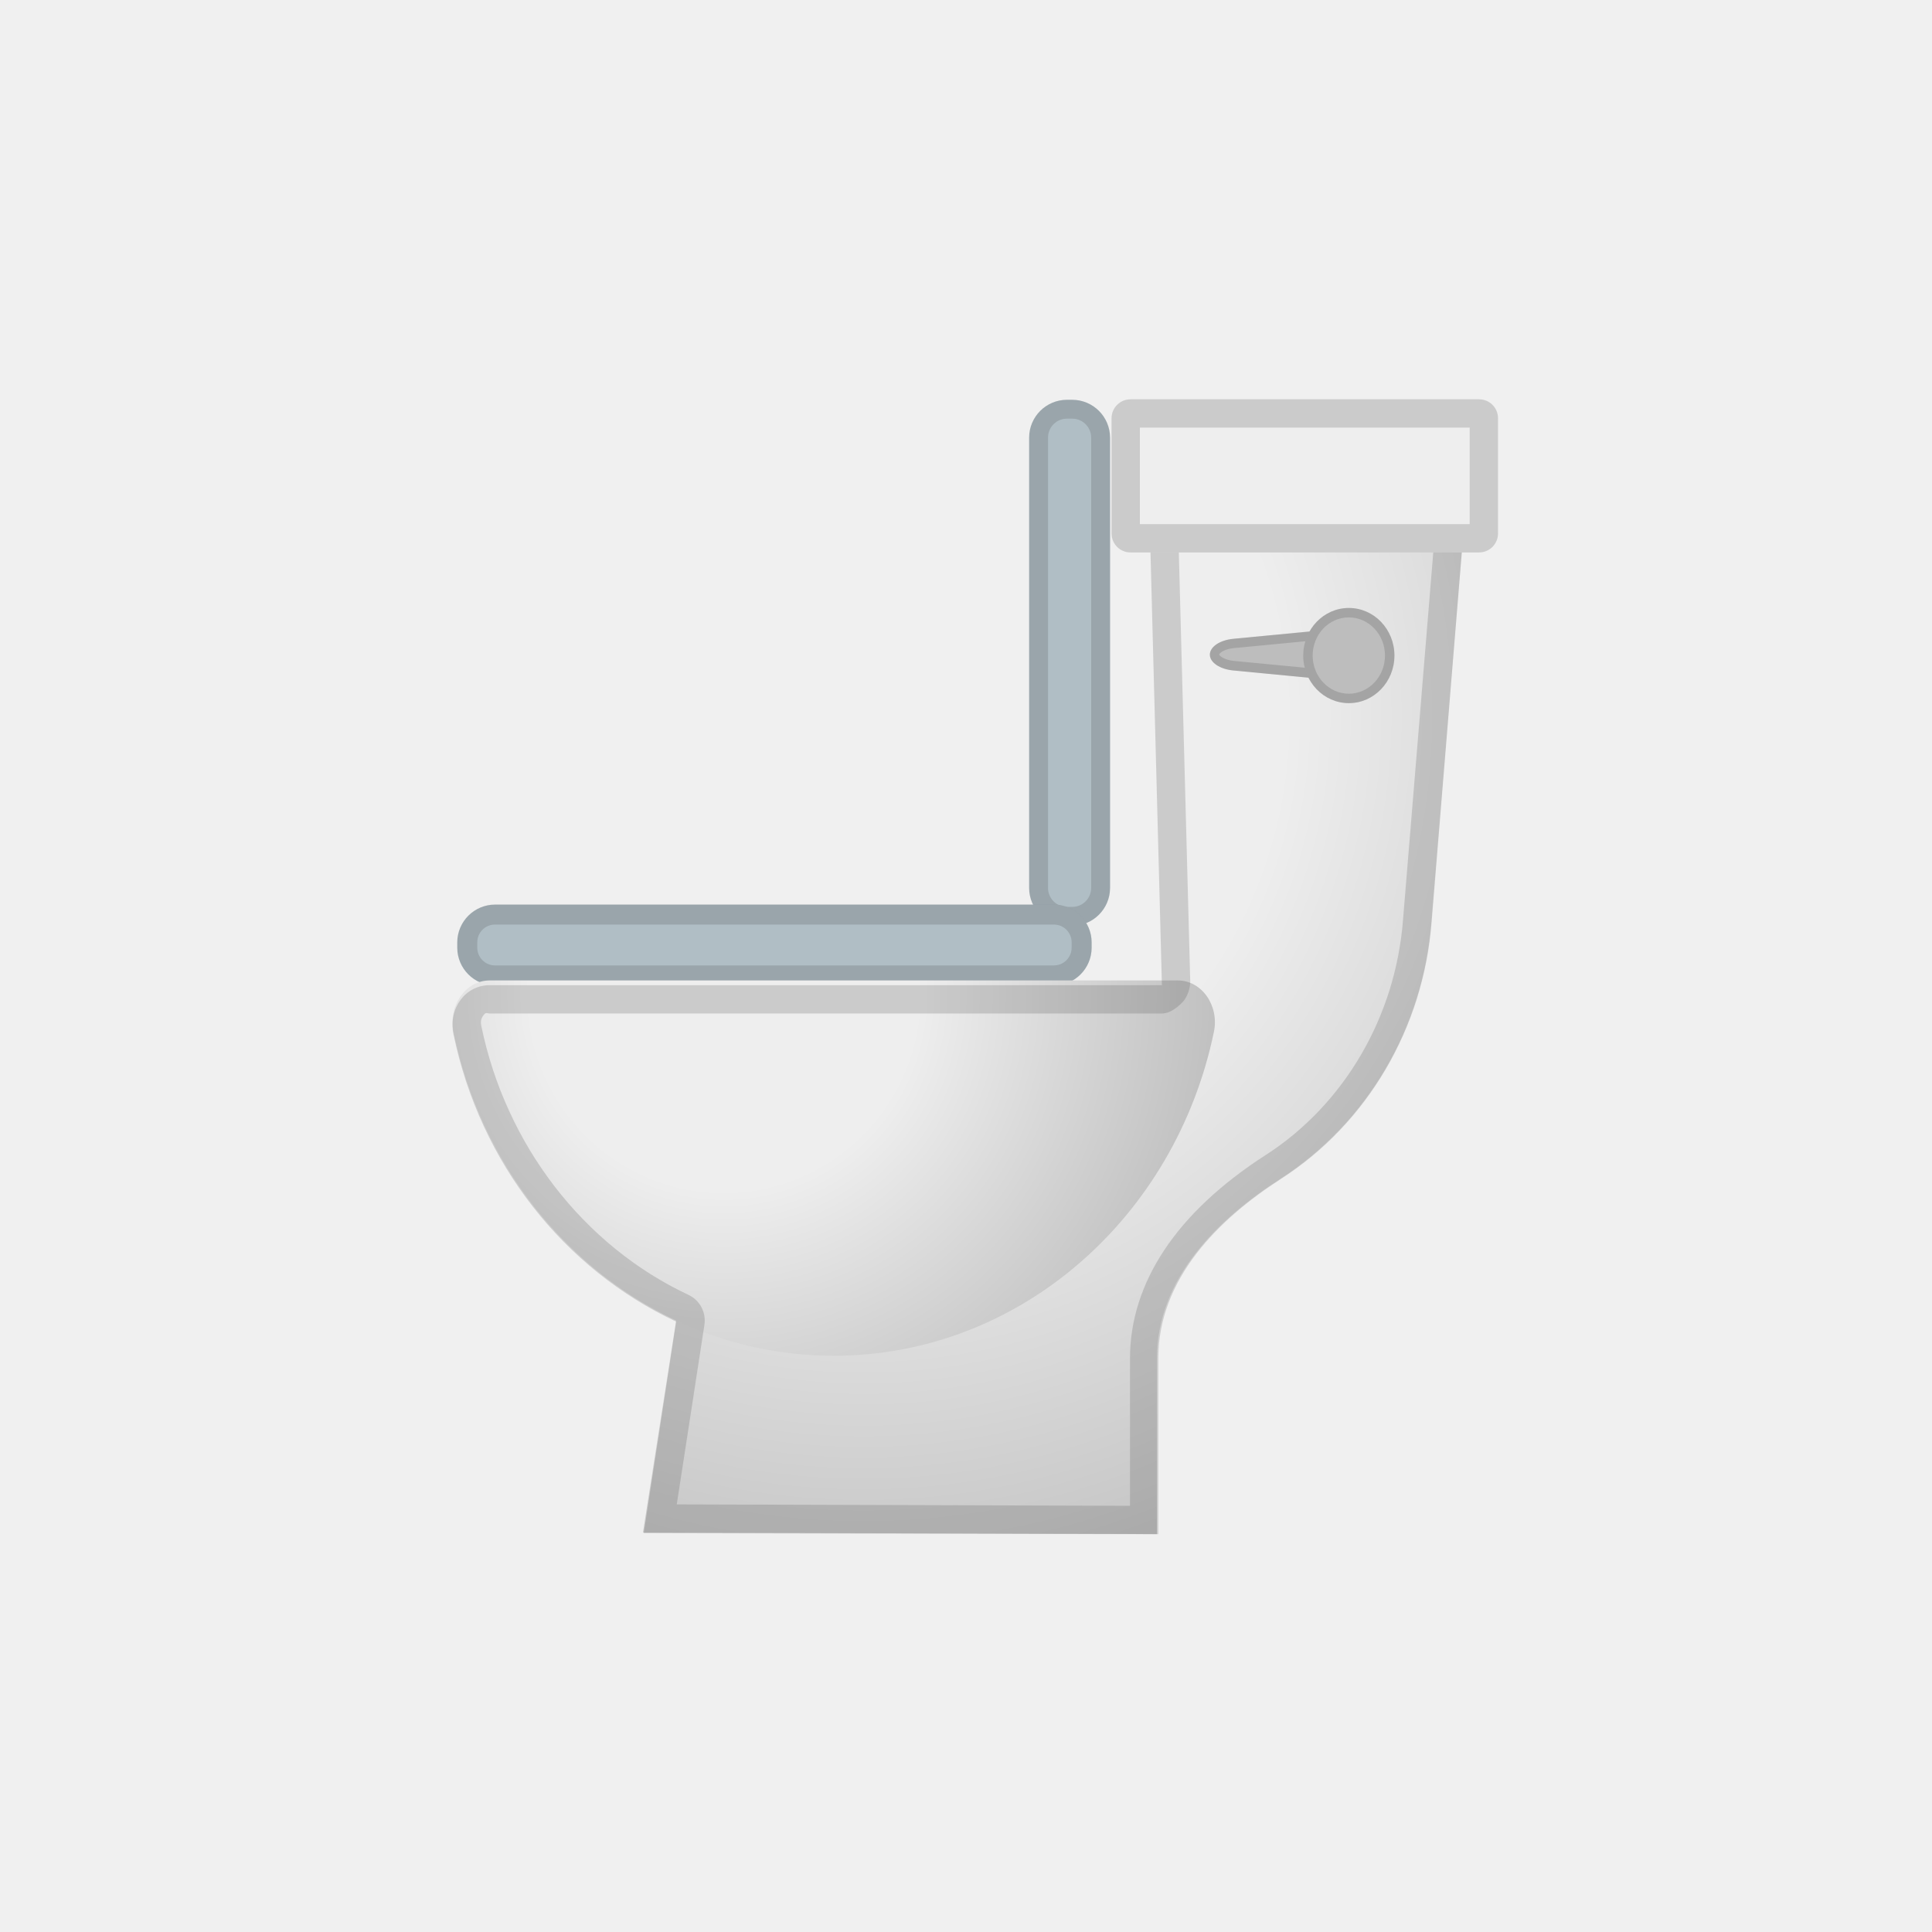
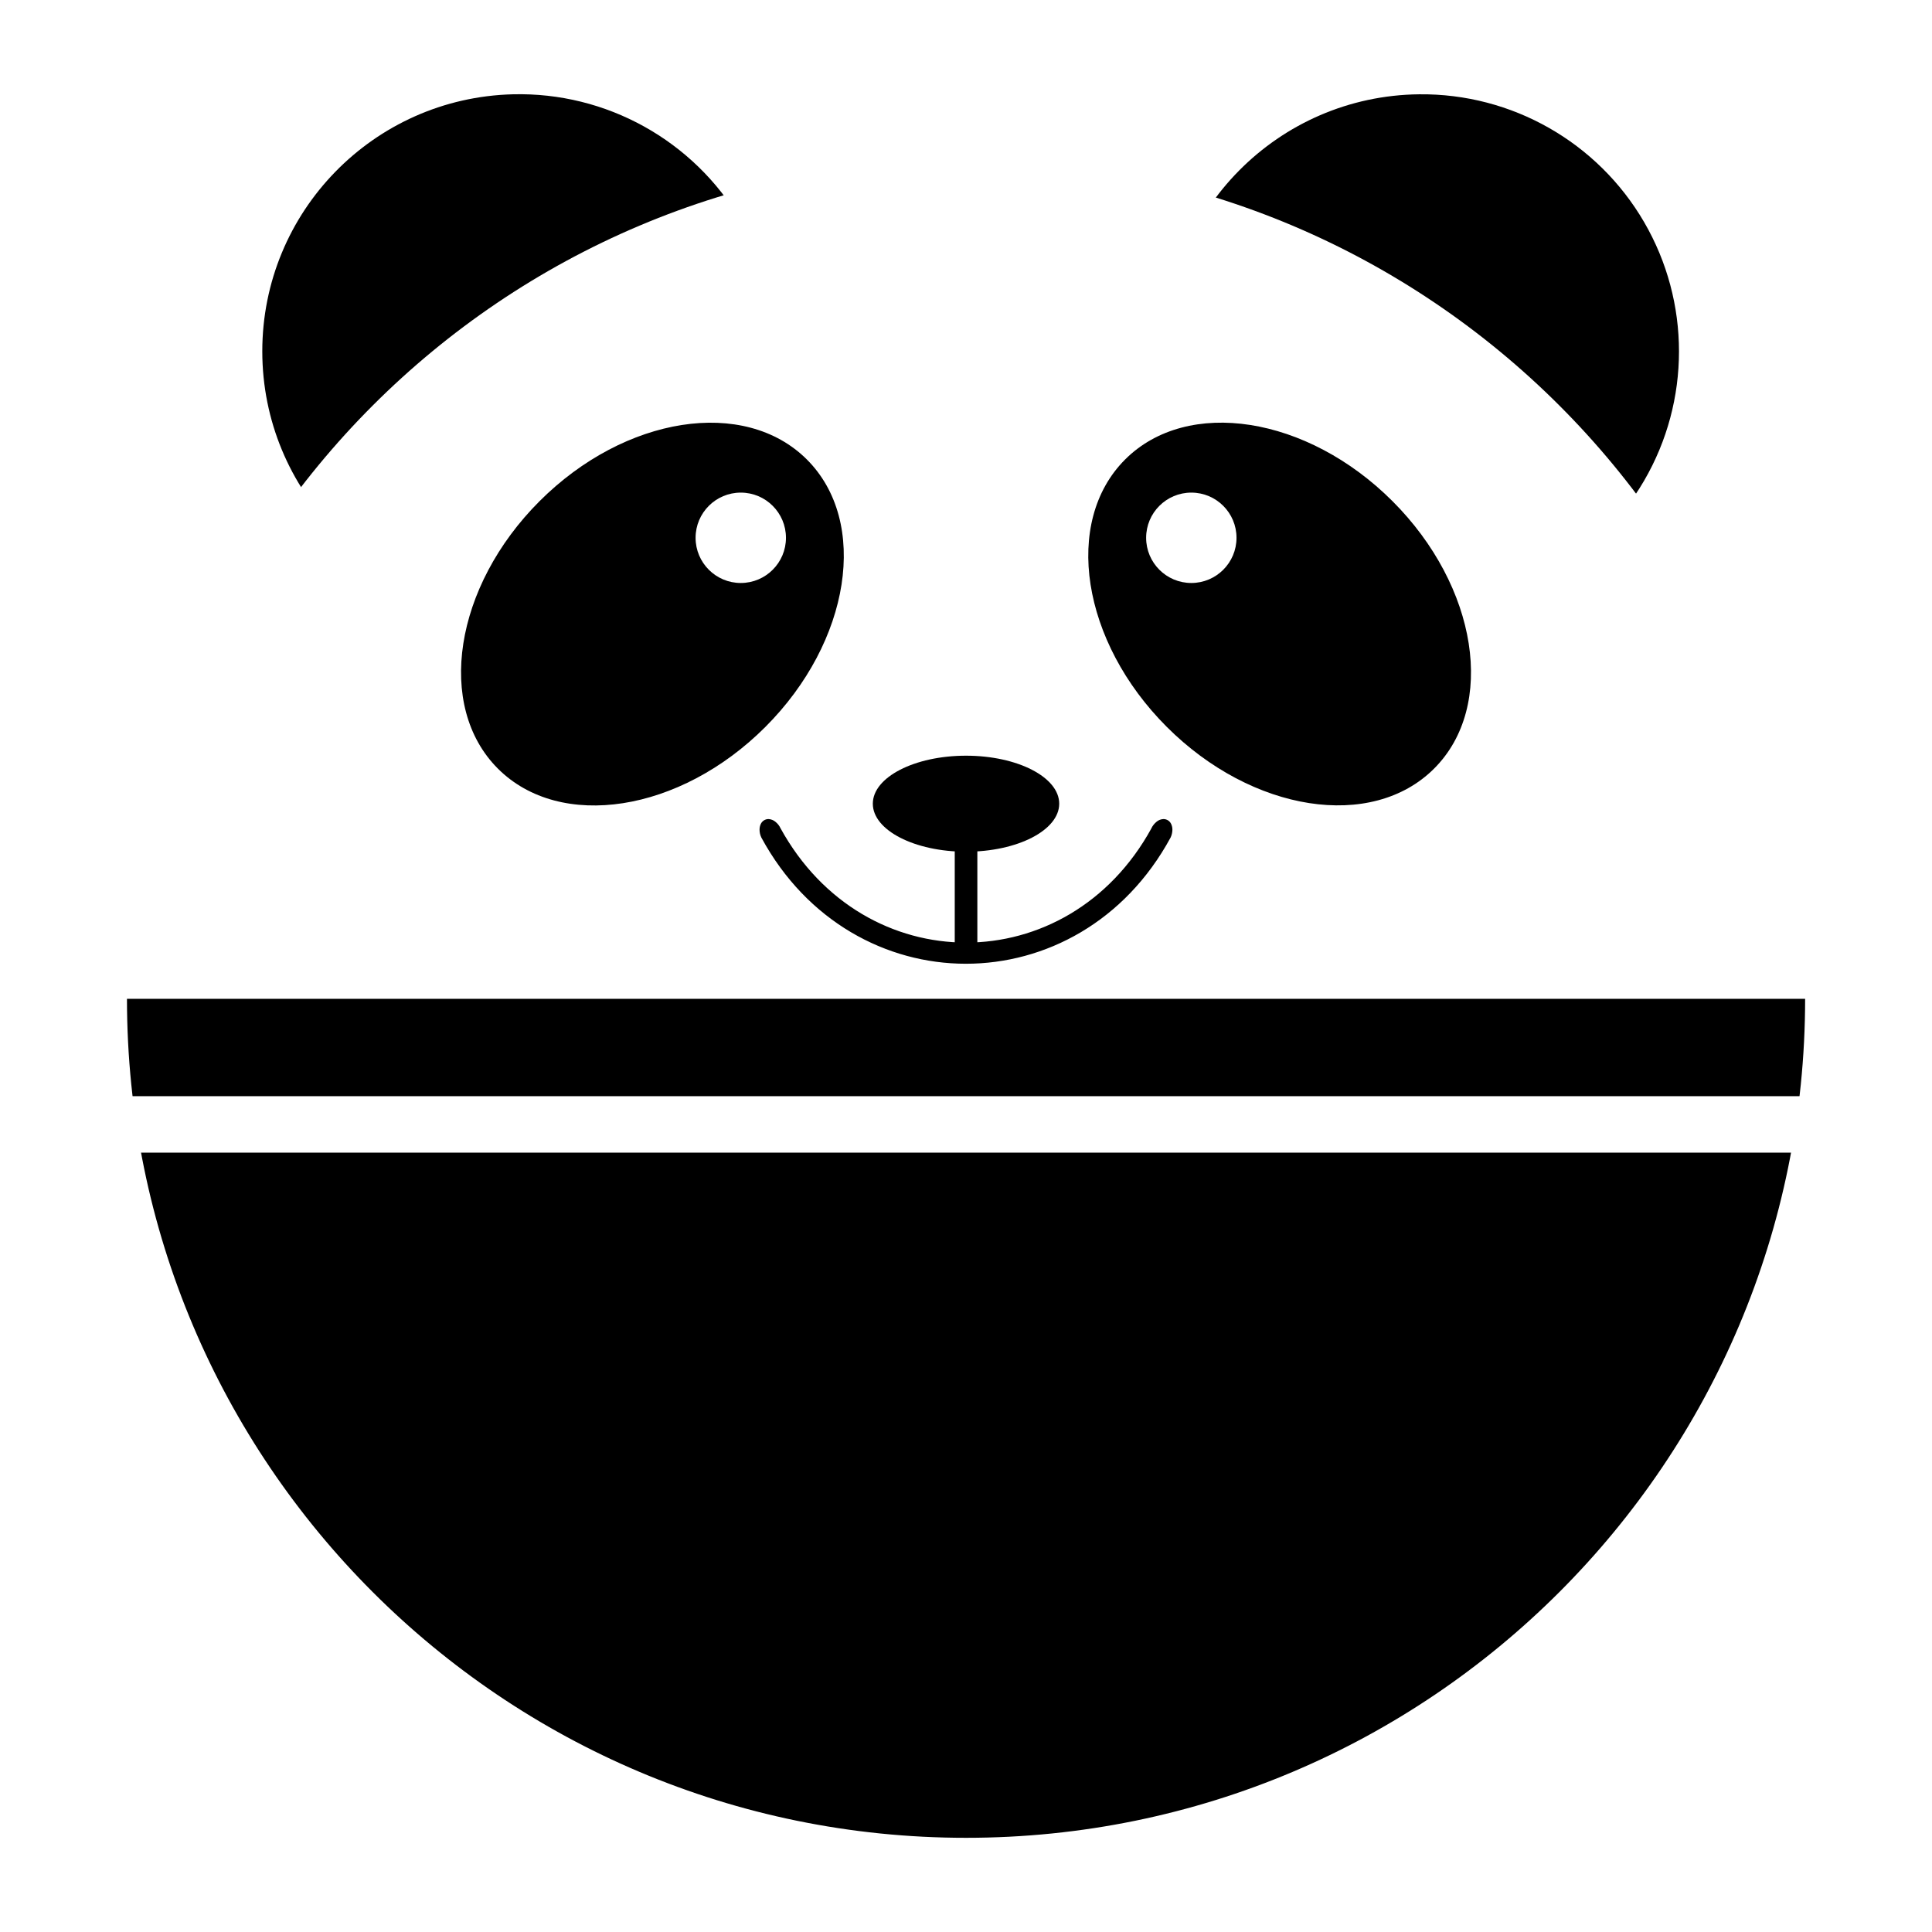
- <svg xmlns="http://www.w3.org/2000/svg" width="128" height="128">
-   <radialGradient id="a" cx="52.206" cy="37.552" gradientTransform="matrix(.60014 0 0 .62553 25.89 23.985)" gradientUnits="userSpaceOnUse" r="101.488">
-     <stop offset=".458" stop-color="#eee" />
-     <stop offset="1" stop-color="#bdbdbd" />
-   </radialGradient>
-   <path d="M76.021 29.02l.976 36.688L45.65 82.003 42.6 101.532l34.048.106V90.003c0-5.28 4.015-9.226 8.169-11.897 5.749-3.697 9.477-10.009 10.015-17.027l2.64-32.065H76.02z" fill="url(#a)" />
-   <path d="M68.183 58.833V28.99a2.51 2.51 0 0 1 2.502-2.502h.357a2.51 2.51 0 0 1 2.502 2.502v29.844a2.51 2.51 0 0 1-2.502 2.502h-.357a2.51 2.51 0 0 1-2.502-2.502z" fill="#b0bec5" />
-   <path d="M71.042 27.738c.688 0 1.25.563 1.25 1.25v29.845c0 .688-.562 1.251-1.25 1.251h-.357a1.255 1.255 0 0 1-1.25-1.25V28.988c0-.688.562-1.251 1.25-1.251h.357m0-1.251h-.357a2.51 2.51 0 0 0-2.502 2.502v29.844a2.51 2.51 0 0 0 2.502 2.502h.357a2.51 2.51 0 0 0 2.502-2.502V28.99a2.51 2.51 0 0 0-2.502-2.502z" opacity=".2" fill="#424242" />
-   <path d="M69.822 65.295H32.797a2.51 2.51 0 0 1-2.502-2.502v-.357a2.51 2.51 0 0 1 2.502-2.502h37.025a2.51 2.51 0 0 1 2.502 2.502v.357a2.51 2.51 0 0 1-2.502 2.502z" fill="#b0bec5" />
-   <path d="M69.822 61.254c.65 0 1.176.525 1.176 1.176v.356c0 .651-.526 1.176-1.176 1.176H32.797c-.65 0-1.176-.525-1.176-1.176v-.356c0-.65.525-1.176 1.176-1.176h37.025m0-1.326H32.797a2.51 2.51 0 0 0-2.502 2.502v.356a2.51 2.51 0 0 0 2.502 2.503h37.025a2.51 2.51 0 0 0 2.502-2.503v-.356a2.51 2.51 0 0 0-2.502-2.502z" opacity=".2" fill="#424242" />
-   <path d="M81.707 44.42l5.355.514c1.132.106 2.164-.394 2.164-1.051v-1.02c0-.657-1.032-1.157-2.164-1.05l-5.355.512c-.894.088-1.551.532-1.551 1.051 0 .513.657.957 1.551 1.045z" fill="#bdbdbd" />
-   <path d="M87.368 42.42c.77 0 1.22.33 1.232.437v1.02c-.006.106-.456.437-1.232.437-.081 0-.162-.006-.25-.012l-5.355-.513c-.65-.063-.975-.338-.988-.425.013-.094.338-.37.988-.426l5.355-.513c.088 0 .169-.006.25-.006m0-.626c-.1 0-.206.007-.306.013l-5.355.513c-.894.088-1.551.532-1.551 1.05 0 .52.657.964 1.551 1.052l5.355.513c.106.012.206.012.306.012 1.007 0 1.858-.469 1.858-1.063v-1.02c0-.6-.85-1.07-1.858-1.07z" opacity=".2" fill="#424242" />
-   <ellipse cx="89.364" cy="43.432" rx="3.021" ry="3.153" fill="#bdbdbd" />
-   <path d="M89.364 40.905c1.32 0 2.395 1.132 2.395 2.527 0 1.395-1.076 2.528-2.395 2.528-1.32 0-2.396-1.133-2.396-2.528s1.07-2.527 2.396-2.527m0-.625c-1.67 0-3.022 1.413-3.022 3.152 0 1.74 1.351 3.153 3.022 3.153 1.67 0 3.02-1.414 3.02-3.153s-1.35-3.152-3.02-3.152z" opacity=".2" fill="#424242" />
-   <radialGradient id="b" cx="37.5" cy="67" gradientTransform="matrix(.61978 0 0 .62553 24.714 23.985)" gradientUnits="userSpaceOnUse" r="61.057">
-     <stop offset=".339" stop-color="#eee" />
-     <stop offset=".901" stop-color="#bdbdbd" />
-   </radialGradient>
-   <path d="M32.44 64.957c-1.589 0-2.752 1.67-2.396 3.41 2.54 12.272 12.855 21.455 25.19 21.455 12.336 0 22.645-9.183 25.19-21.456.364-1.739-.8-3.409-2.395-3.409z" fill="url(#b)" />
-   <path d="M95.431 30.865L92.954 60.93c-.488 6.386-3.86 12.223-9.108 15.6-5.905 3.797-8.982 8.47-8.982 13.48v9.753l-30.026-.094 1.833-11.898a1.881 1.881 0 0 0-1.07-1.989c-6.95-3.265-12.079-9.92-13.711-17.796-.088-.413.043-.607.2-.795.112-.131.225-.044.35-.044h44.538c.507 0 .988-.362 1.345-.725.35-.363.544-.945.532-1.451l-.907-34.105h17.558m1.964-1.876zm0 0H76.022l.957 36.28H32.44c-1.589 0-2.752 1.515-2.396 3.254 1.777 8.57 7.344 15.557 14.75 19.035l-2.145 14.018 34.091.069V90.01c0-5.28 3.972-9.227 8.12-11.898 5.748-3.697 9.452-10.021 9.99-17.04z" opacity=".2" fill="#424242" />
-   <path d="M97.996 36.602H74.895a1.255 1.255 0 0 1-1.251-1.251v-7.644c0-.689.563-1.252 1.251-1.252h23.1c.689 0 1.252.563 1.252 1.252v7.644c0 .694-.557 1.25-1.251 1.25z" fill="#eee" />
-   <path d="M97.37 28.332v6.393H75.52v-6.393h21.85m.626-1.877H74.895c-.688 0-1.251.563-1.251 1.252v7.644c0 .688.563 1.25 1.251 1.25h23.1c.689 0 1.252-.562 1.252-1.25v-7.644a1.251 1.251 0 0 0-1.251-1.252z" opacity=".2" fill="#424242" />
+ <svg xmlns="http://www.w3.org/2000/svg" width="100" height="100">
+   <path style="isolation:auto;mix-blend-mode:normal;solid-color:#000;solid-opacity:1" color="#000" overflow="visible" fill="#fff" paint-order="markers stroke fill" d="M0 0h100v100H0z" />
+   <g transform="matrix(1.4192 0 0 1.4192 -20.959 -20.96)">
+     <path d="M66.53 37.785c-5.625 0-10.203-4.576-10.203-10.2 0-5.625 4.578-10.2 10.202-10.2 5.623 0 10.199 4.575 10.199 10.2 0 5.624-4.576 10.2-10.199 10.2z" clip-rule="evenodd" fill-rule="evenodd" />
+     <path d="M66.53 18.208a9.377 9.377 0 1 1-.002 18.753 9.377 9.377 0 0 1 .001-18.753m0-1.65a11.037 11.037 0 0 0-11.026 11.025A11.037 11.037 0 0 0 66.53 38.607a11.037 11.037 0 0 0 11.024-11.024A11.037 11.037 0 0 0 66.53 16.559z" fill="#fff" />
+     <path d="M33.473 37.785c-5.625 0-10.2-4.576-10.2-10.2 0-5.625 4.575-10.202 10.2-10.202 5.624 0 10.2 4.576 10.2 10.2s-4.576 10.202-10.2 10.202z" clip-rule="evenodd" fill-rule="evenodd" />
+     <path d="M33.473 18.208a9.376 9.376 0 1 1 0 18.746 9.376 9.376 0 0 1 0-18.746m0-1.65a11.037 11.037 0 0 0-11.025 11.025c0 6.079 4.946 11.024 11.025 11.024 6.078 0 11.024-4.945 11.024-11.024a11.037 11.037 0 0 0-11.024-11.024z" fill="#fff" />
+     <path d="M19.4 51.196c0-16.9 13.7-30.601 30.6-30.601 16.9 0 30.603 13.7 30.603 30.6z" clip-rule="evenodd" fill="#fff" fill-rule="evenodd" />
+     <path d="M50.002 82.62c-17.33 0-31.427-14.097-31.427-31.424v-.826h62.85v.826c0 17.327-14.096 31.424-31.423 31.424z" clip-rule="evenodd" fill-rule="evenodd" />
+     <path d="M80.603 51.196c0 16.9-13.701 30.6-30.601 30.6-16.902 0-30.603-13.7-30.603-30.6h61.204m1.646-1.65H17.75v1.648a32.04 32.04 0 0 0 9.446 22.803 32.04 32.04 0 0 0 22.805 9.444c8.613 0 16.711-3.354 22.803-9.444 6.092-6.09 9.444-14.188 9.444-22.801z" fill="#fff" />
+     <ellipse ry="7.97" rx="5.821" cy="69.724" cx="17.154" transform="rotate(-45.009)" />
+     <circle r="1.648" cy="34.383" cx="58.217" fill="#fff" />
+     <ellipse ry="7.97" rx="5.823" cy=".989" cx="-53.548" transform="rotate(-134.999)" />
+     <circle r="1.648" cy="34.383" cx="41.785" fill="#fff" />
+     <ellipse ry="1.751" rx="3.399" cy="44.081" cx="50" clip-rule="evenodd" fill-rule="evenodd" />
+     <path d="M56.856 45.025c-3.093 5.634-10.618 5.634-13.71 0-.097-.202-.284-.326-.43-.265-.146.06-.188.295-.085.511 3.29 6.06 11.452 6.06 14.741 0 .102-.216.06-.451-.087-.51-.145-.062-.334.062-.429.264z" />
+     <path d="M56.856 45.025l-.092-.05C55.237 47.76 52.62 49.146 50 49.146c-2.619 0-5.236-1.387-6.766-4.171l-.09.05.093-.044a.644.644 0 0 0-.185-.238.421.421 0 0 0-.258-.102.31.31 0 0 0-.277.174.487.487 0 0 0-.047.216c0 .092.02.19.066.284v.002l.002.003c1.66 3.06 4.56 4.598 7.457 4.598 2.898 0 5.8-1.535 7.463-4.598l.001-.003.002-.002a.693.693 0 0 0 .066-.284.484.484 0 0 0-.048-.216.306.306 0 0 0-.276-.174.411.411 0 0 0-.258.102.693.693 0 0 0-.186.238l.097.044-.092-.05.092.05.094.043a.489.489 0 0 1 .127-.166.216.216 0 0 1 .129-.055l.04.007c.02.008.036.024.052.053.016.03.026.073.026.123 0 .06-.015.129-.045.196l.093.044-.092-.048c-1.627 2.997-4.455 4.489-7.282 4.49-2.826 0-5.65-1.495-7.277-4.49l-.09.048.094-.044a.466.466 0 0 1-.047-.196c0-.05.01-.092.026-.123a.113.113 0 0 1 .053-.053l.04-.007a.22.22 0 0 1 .13.055.473.473 0 0 1 .128.166l.002.002v.003c1.564 2.848 4.255 4.28 6.946 4.278 2.691.001 5.383-1.429 6.945-4.278l.002-.003.001-.003z" />
+     <path d="M49.589 42.643h.824v6.922h-.824z" />
+     <path d="M19.4 54.748h61.2v2.059H19.4z" fill="#fff" />
+   </g>
</svg>
